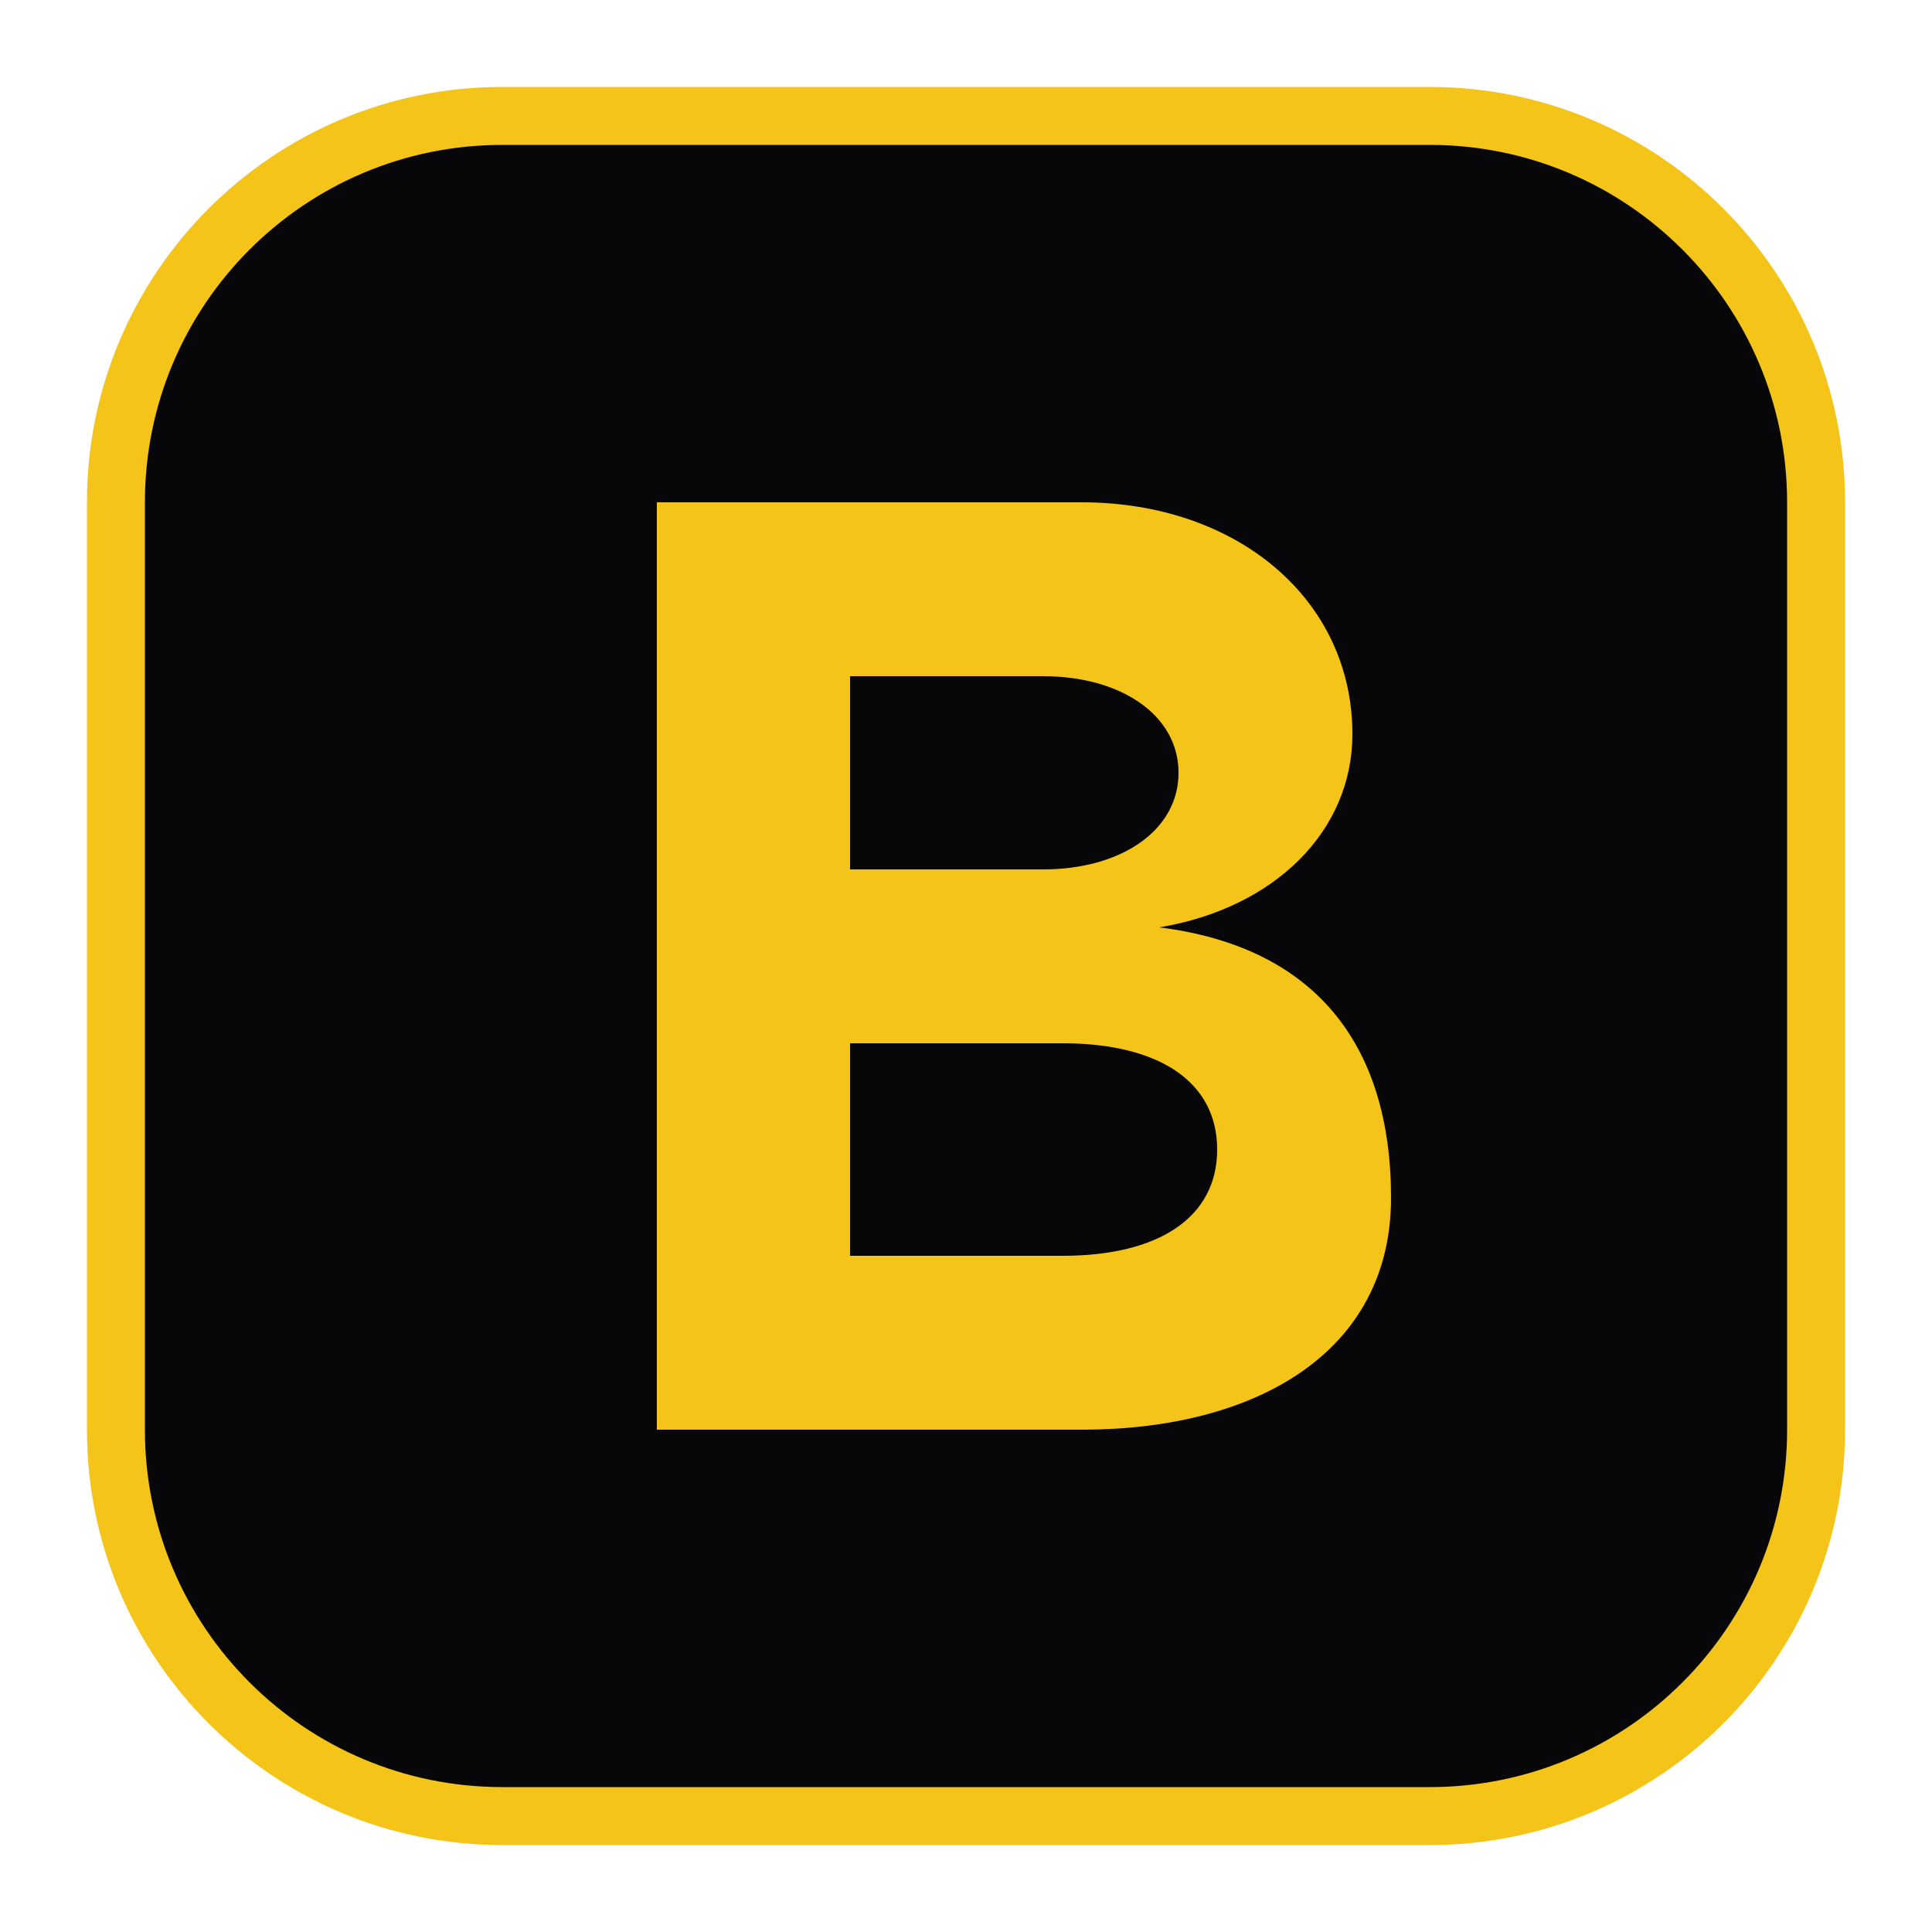
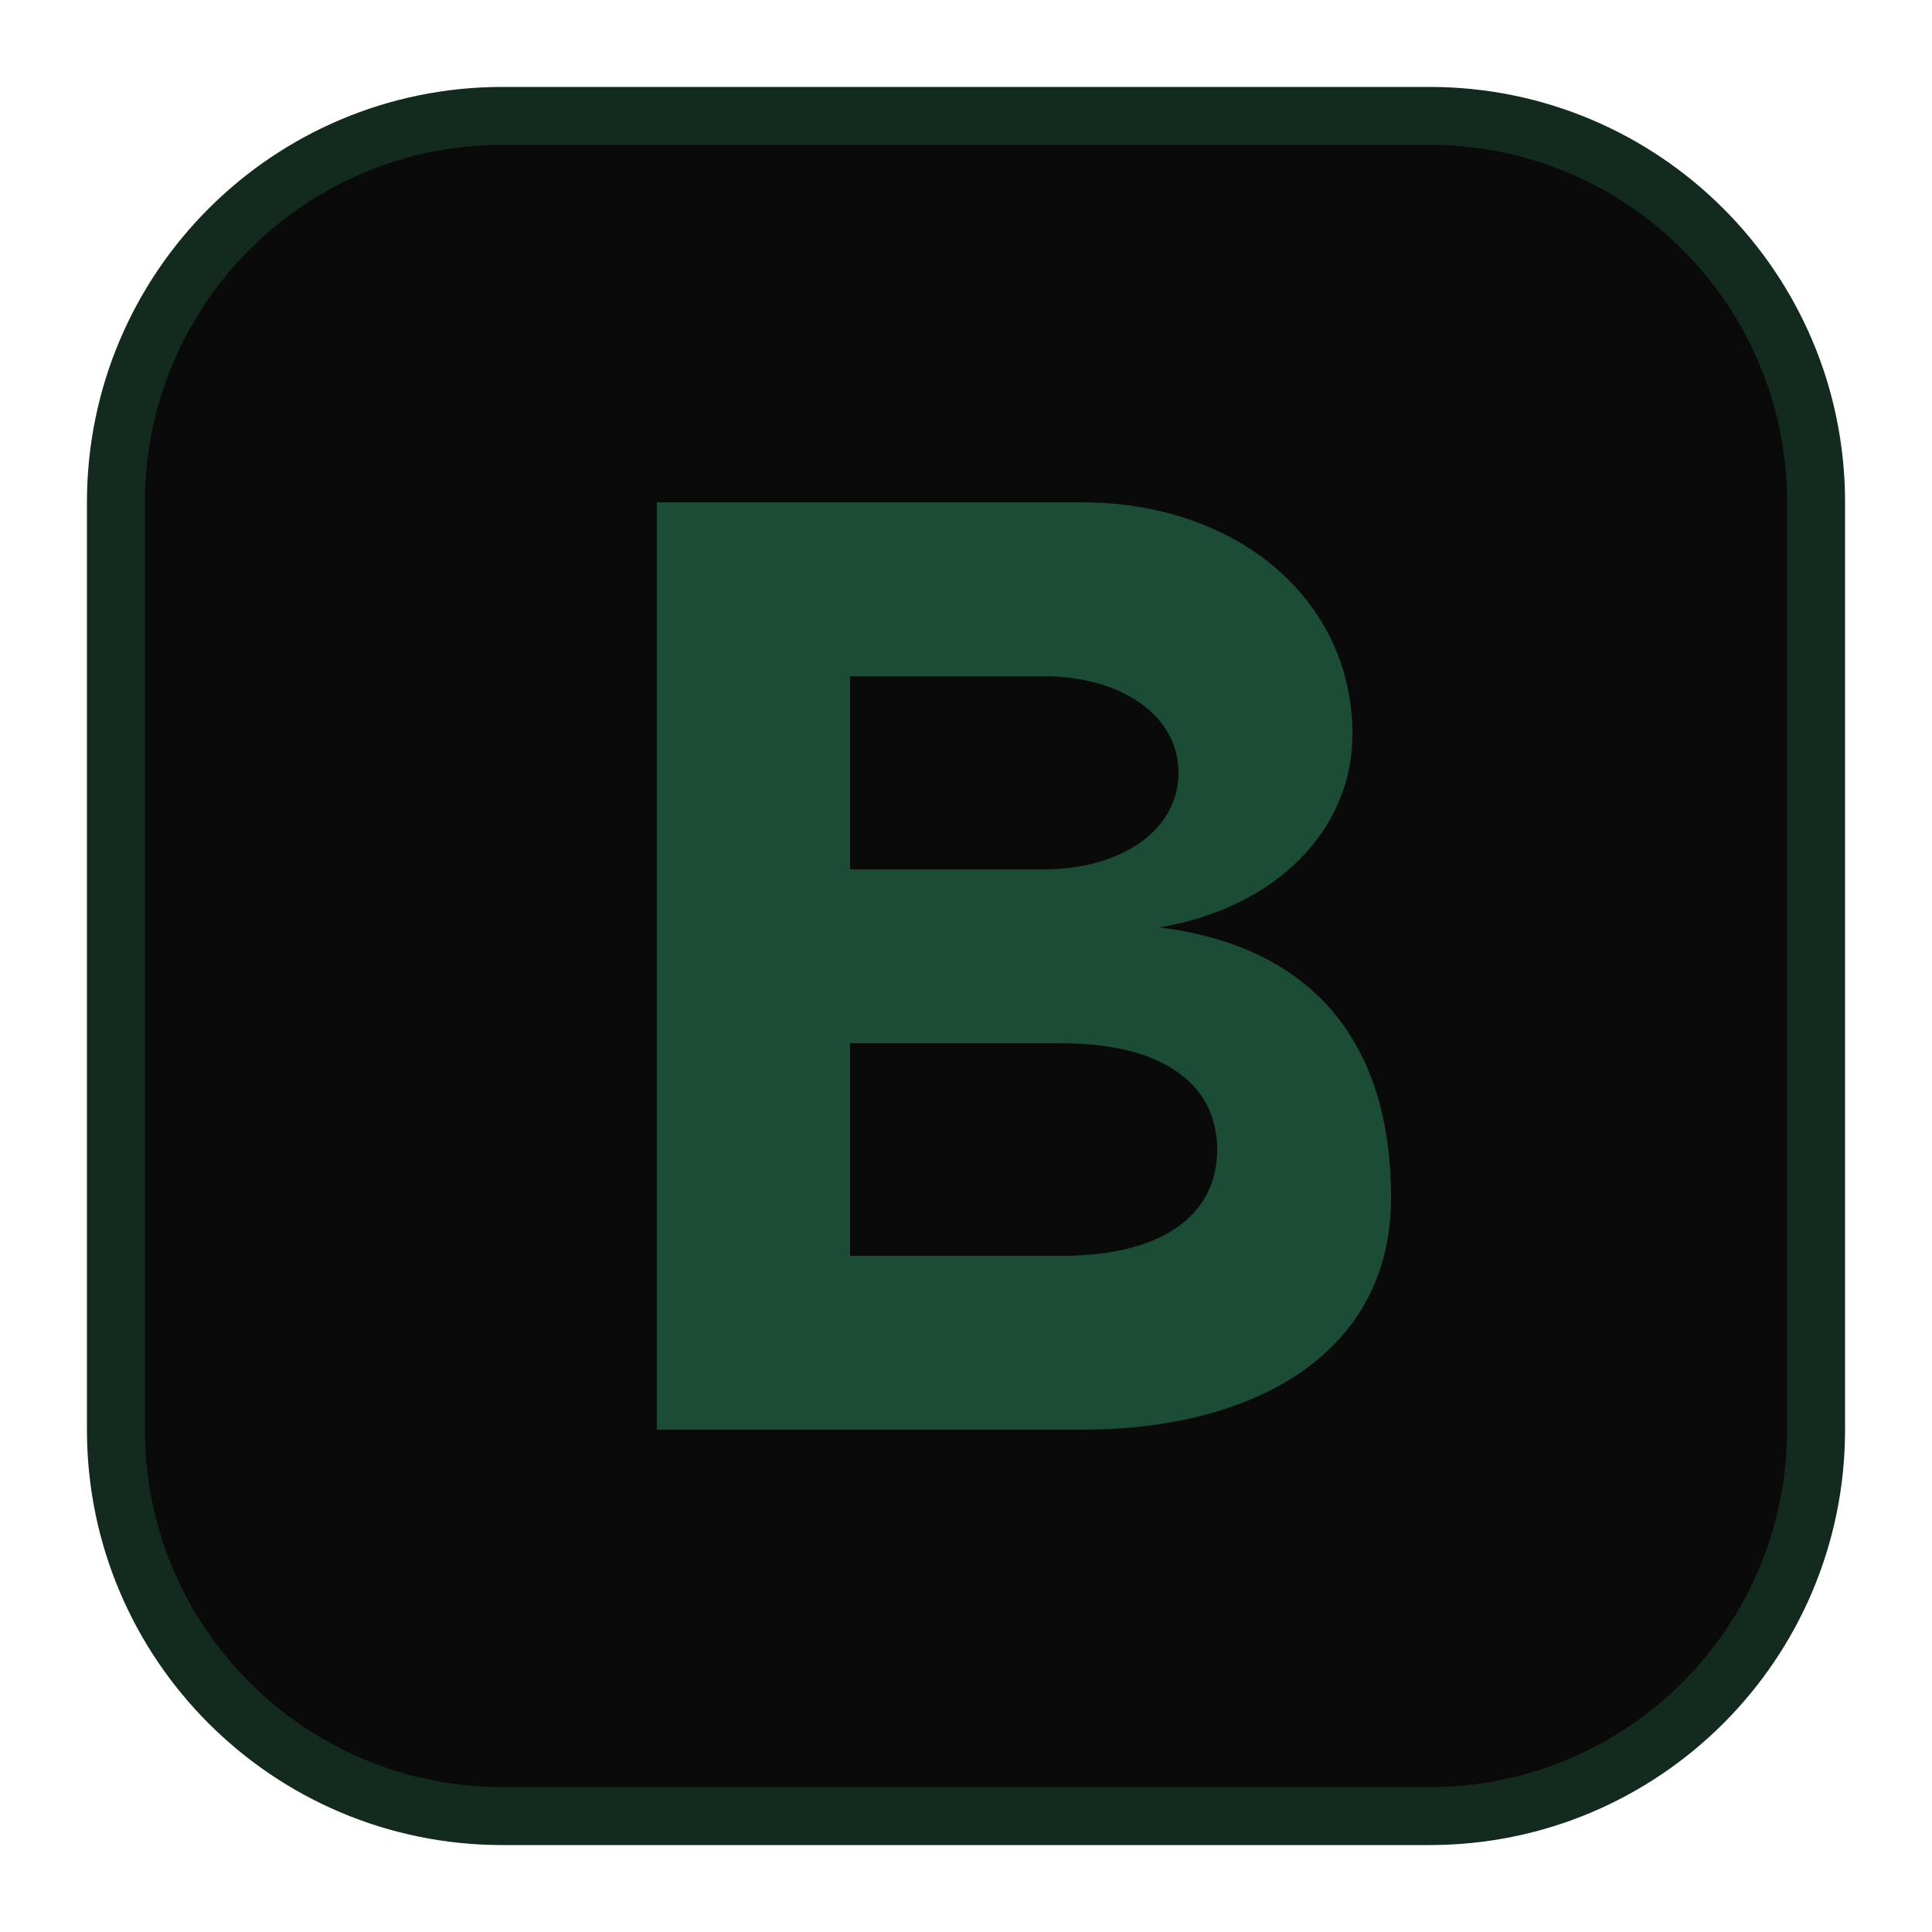
<svg xmlns="http://www.w3.org/2000/svg" viewBox="0 0 100 100" fill="none">
-   <rect x="6" y="6" width="88" height="88" rx="20" stroke="#F5C418" stroke-width="3" fill="#070709" />
-   <path d="M34 26 H56 C64 26 70 31 70 38 C70 43 66 47 60 48 C68 49 72 54 72 62 C72 70 65 74 56 74 H34 V26 Z M44 35 V45 H54 C58 45 61 43 61 40 C61 37 58 35 54 35 H44 Z M44 54 V65 H55 C60 65 63 63 63 59.5 C63 56 60 54 55 54 H44 Z" fill="#F5C418" />
+   <rect x="6" y="6" width="88" height="88" rx="20" stroke="#122B1E" stroke-width="3" fill="#0A0A0A" />
+   <path d="M34 26 H56 C64 26 70 31 70 38 C70 43 66 47 60 48 C68 49 72 54 72 62 C72 70 65 74 56 74 H34 V26 Z M44 35 V45 H54 C58 45 61 43 61 40 C61 37 58 35 54 35 H44 Z M44 54 V65 H55 C60 65 63 63 63 59.5 C63 56 60 54 55 54 H44 Z" fill="#1B4D36" />
</svg>
